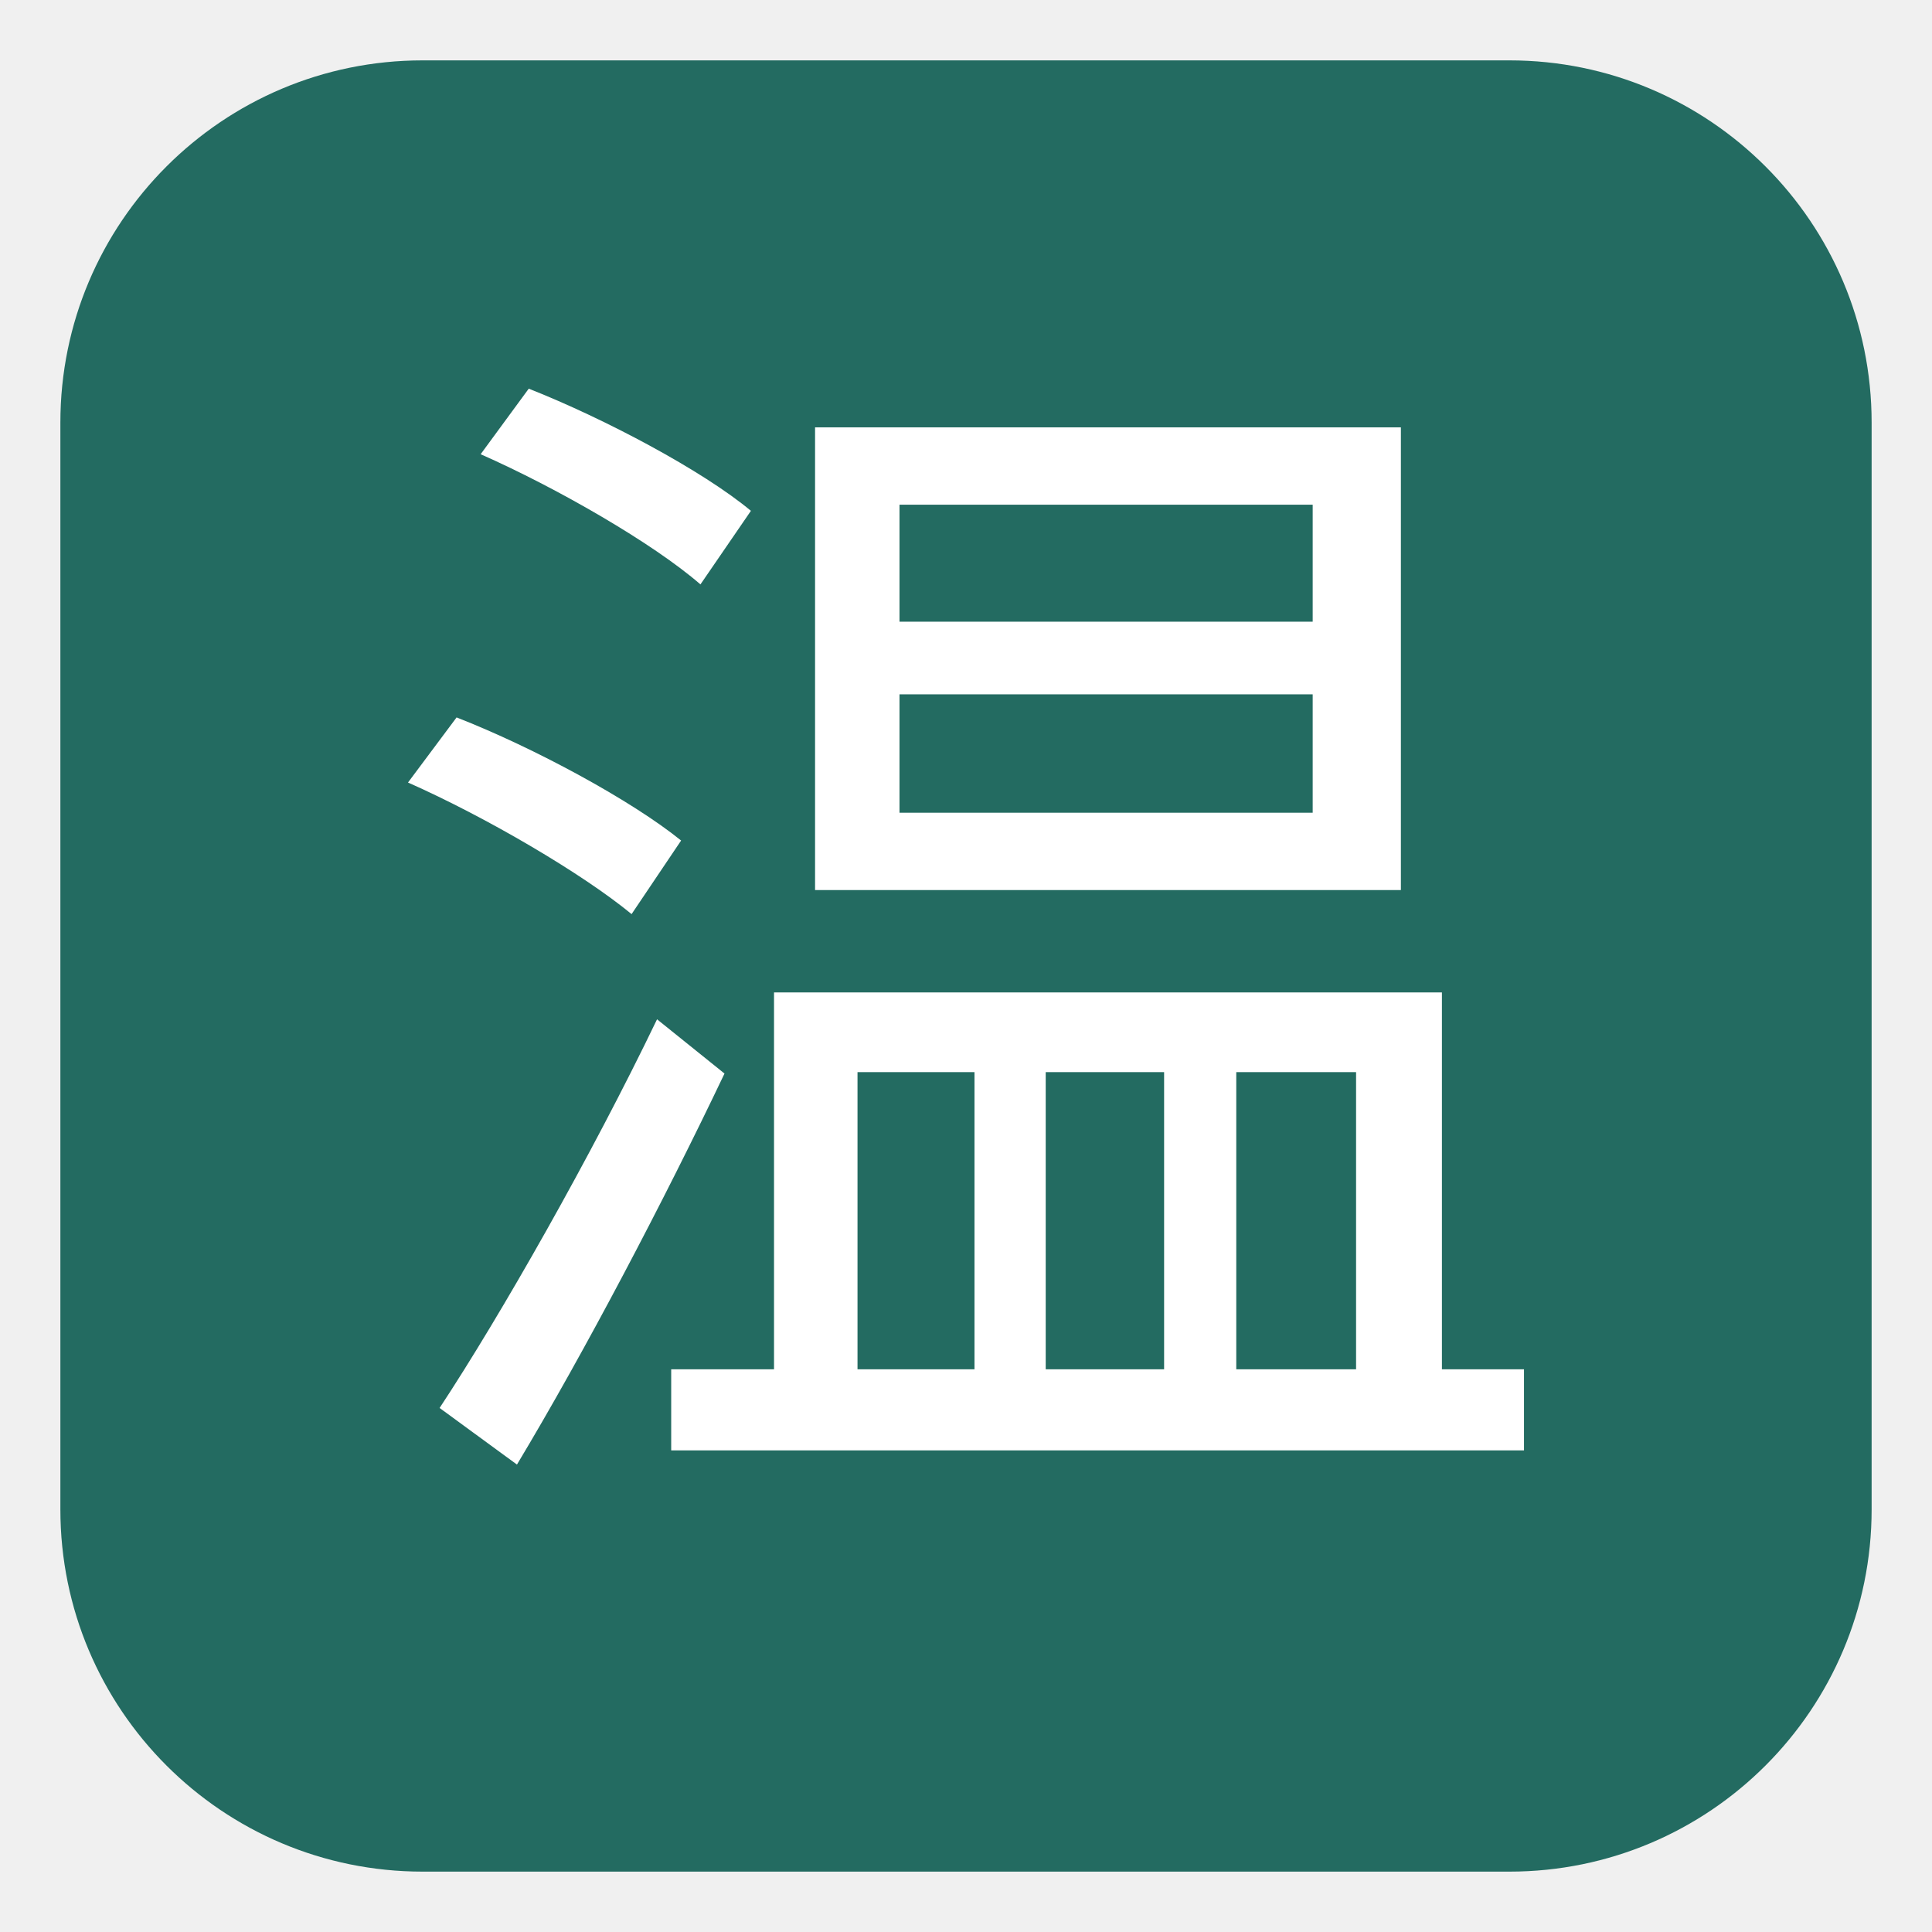
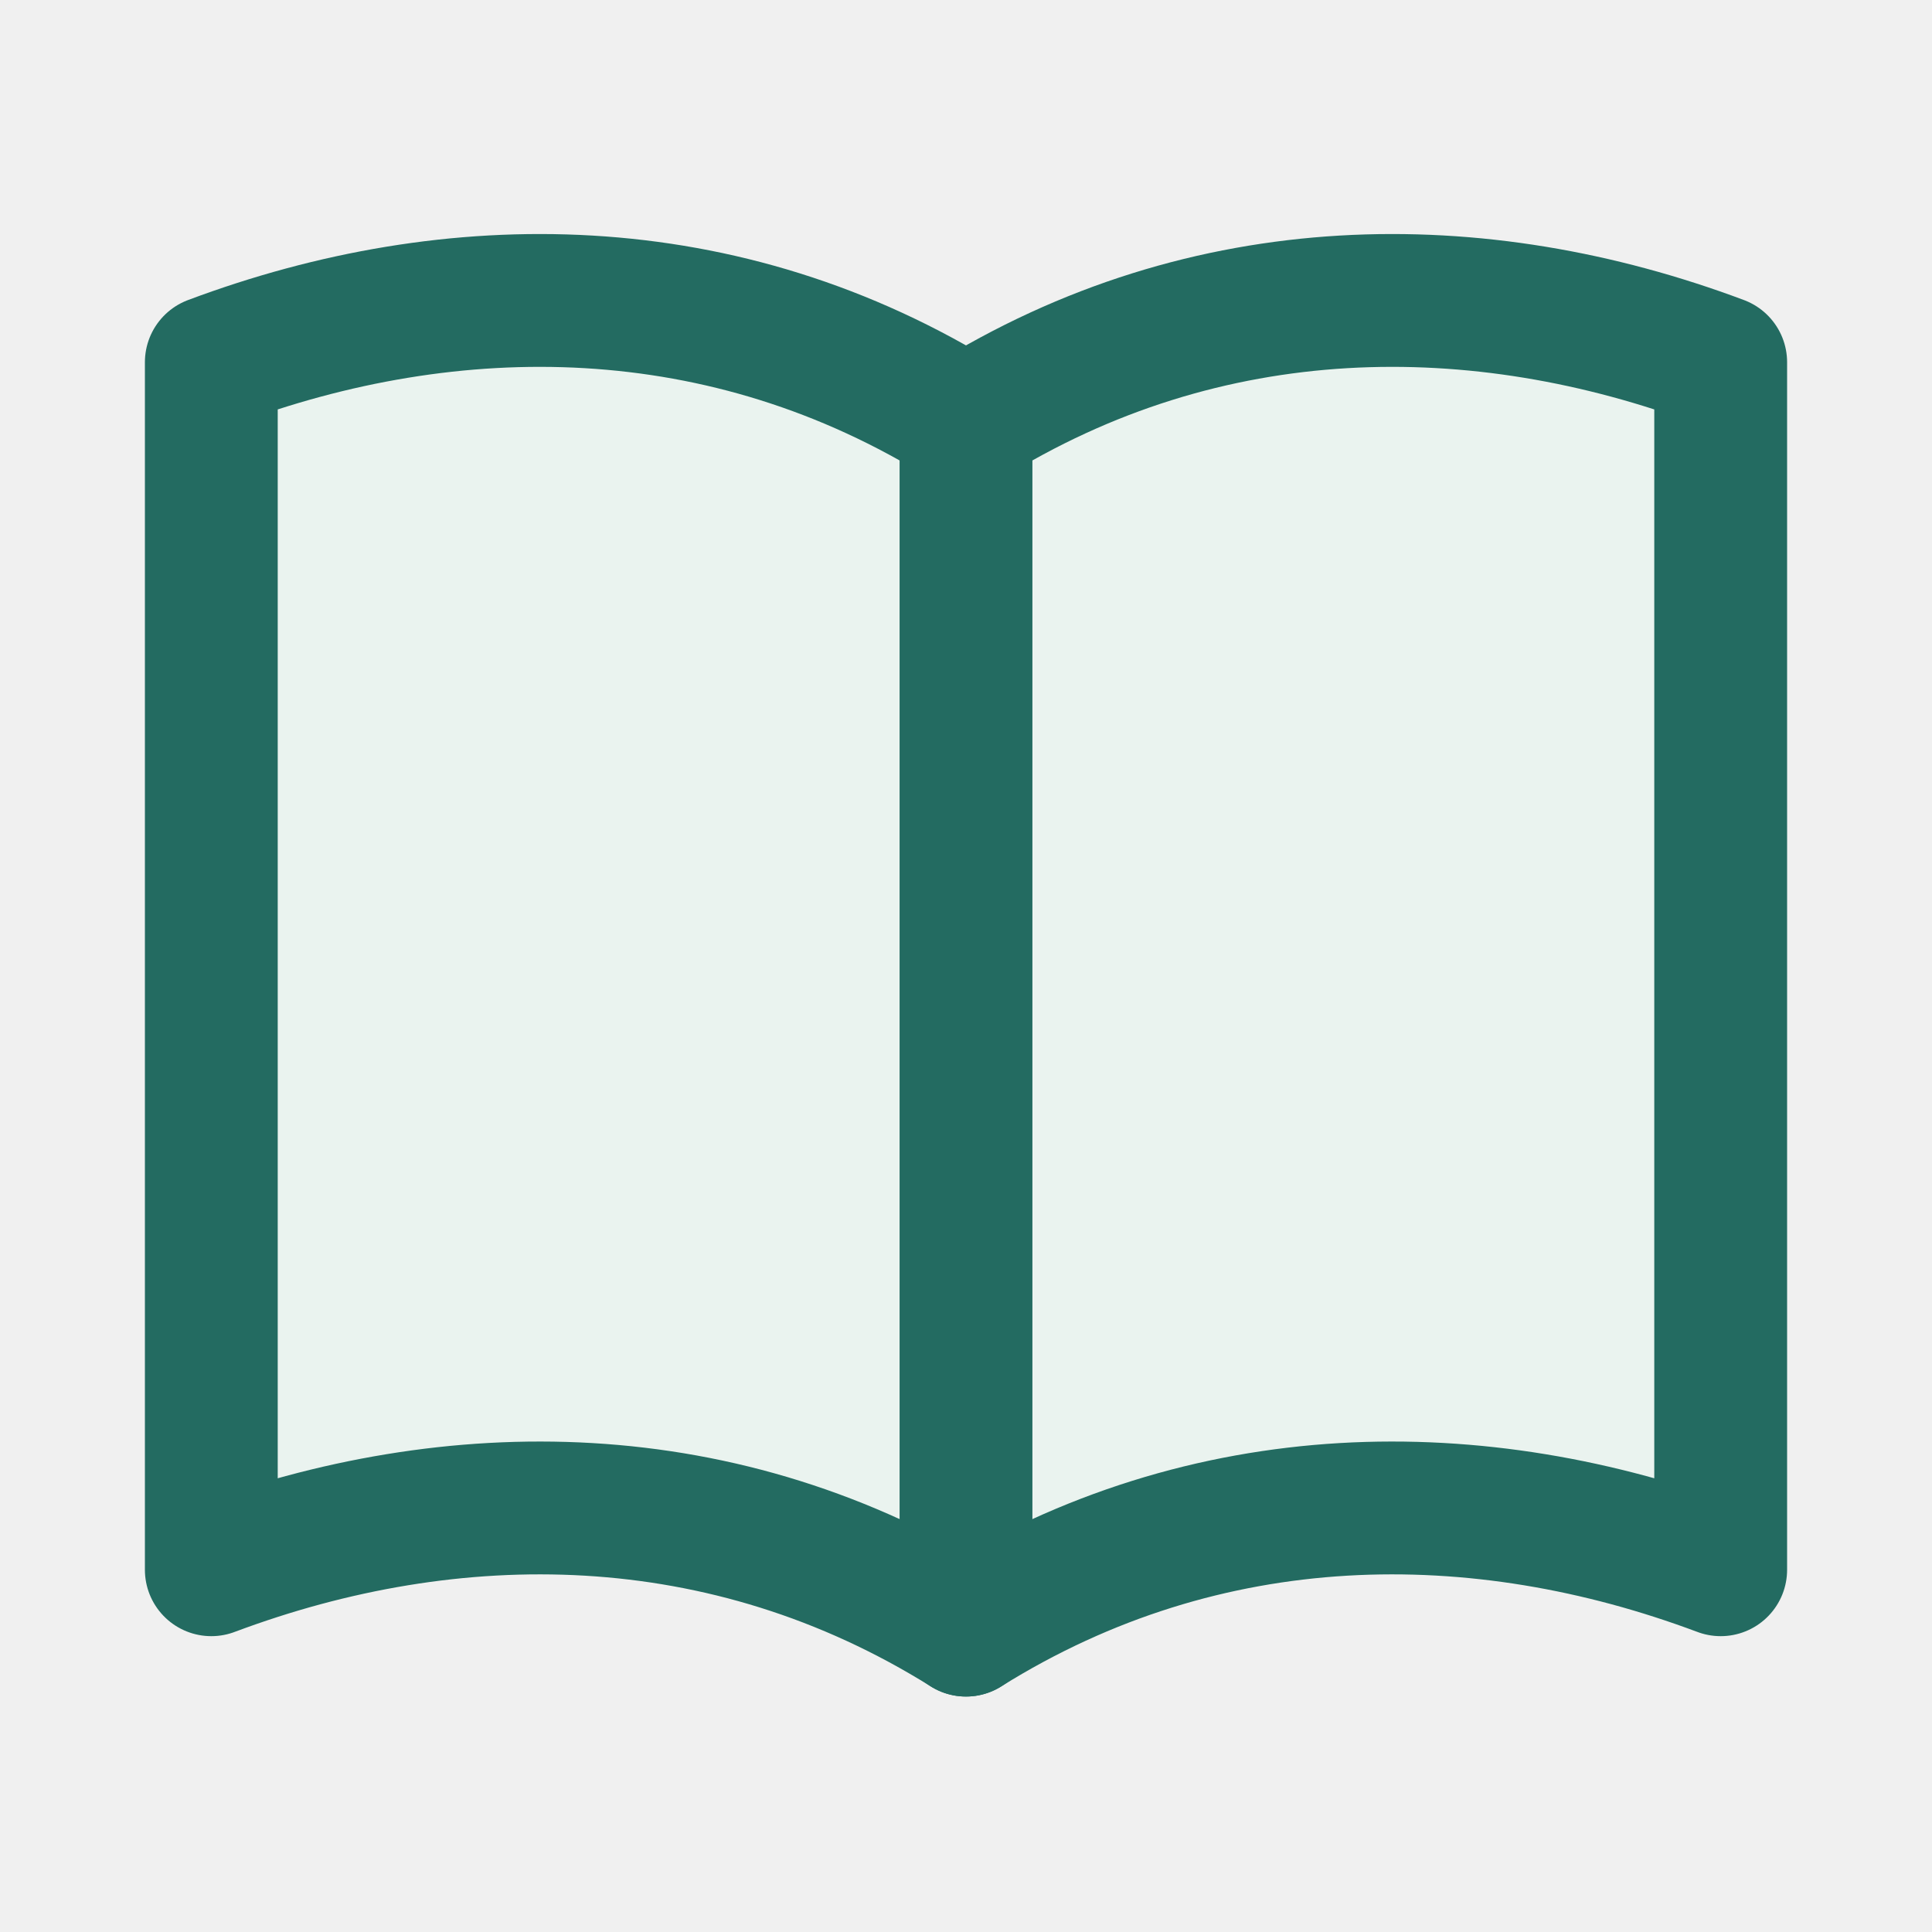
- <svg xmlns="http://www.w3.org/2000/svg" viewBox="0 0 64 64">
-   <rect x="2" y="2" width="60" height="60" rx="12" fill="#236b61" />
-   <text x="32" y="46" text-anchor="middle" font-family="PingFang SC,Microsoft YaHei,sans-serif" font-size="40" font-weight="500" fill="#ffffff">温</text>
+ <svg xmlns="http://www.w3.org/2000/svg" viewBox="0 0 32 32" fill="none">
+   <path d="M16 7C12 4.5 7.5 4.5 3.5 6v20c4-1.5 8.5-1.5 12.5 1 4-2.5 8.5-2.5 12.5-1V6C24.5 4.5 20 4.5 16 7Z" fill="#eaf3ef" stroke="#236b61" stroke-width="2.2" stroke-linejoin="round" />
+   <path d="M16 7v20" stroke="#236b61" stroke-width="2.2" stroke-linecap="round" />
</svg>
